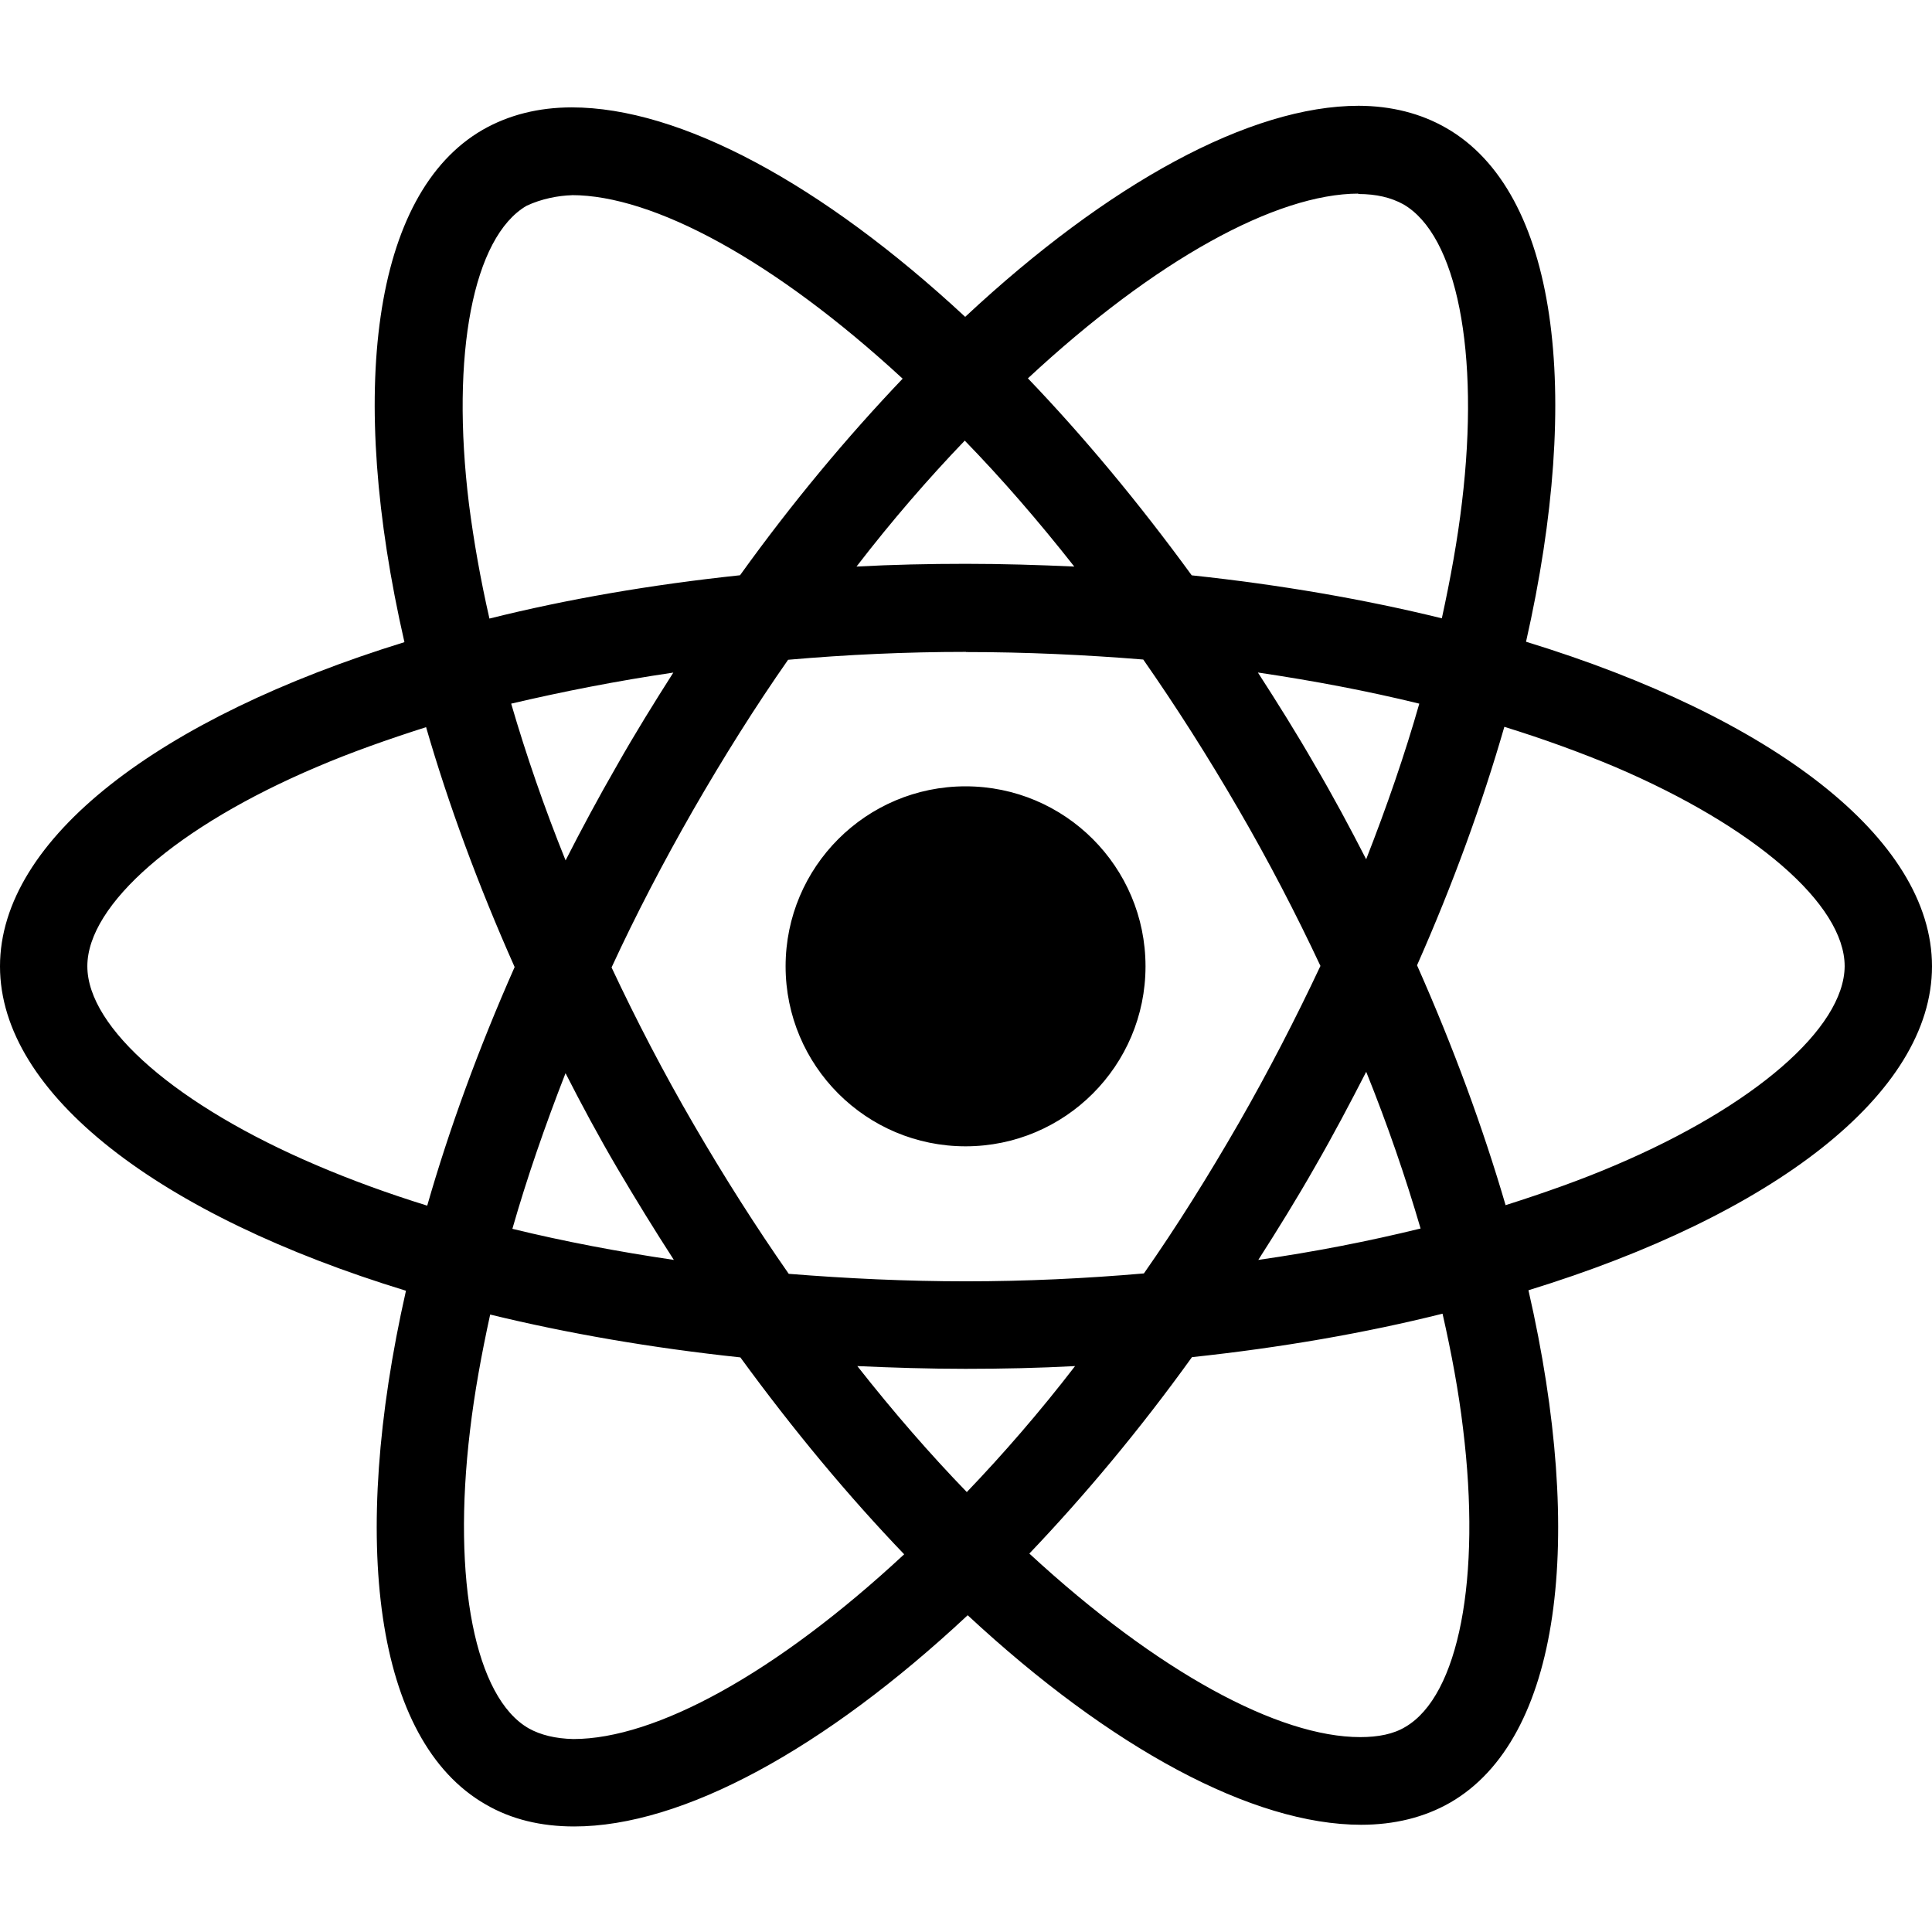
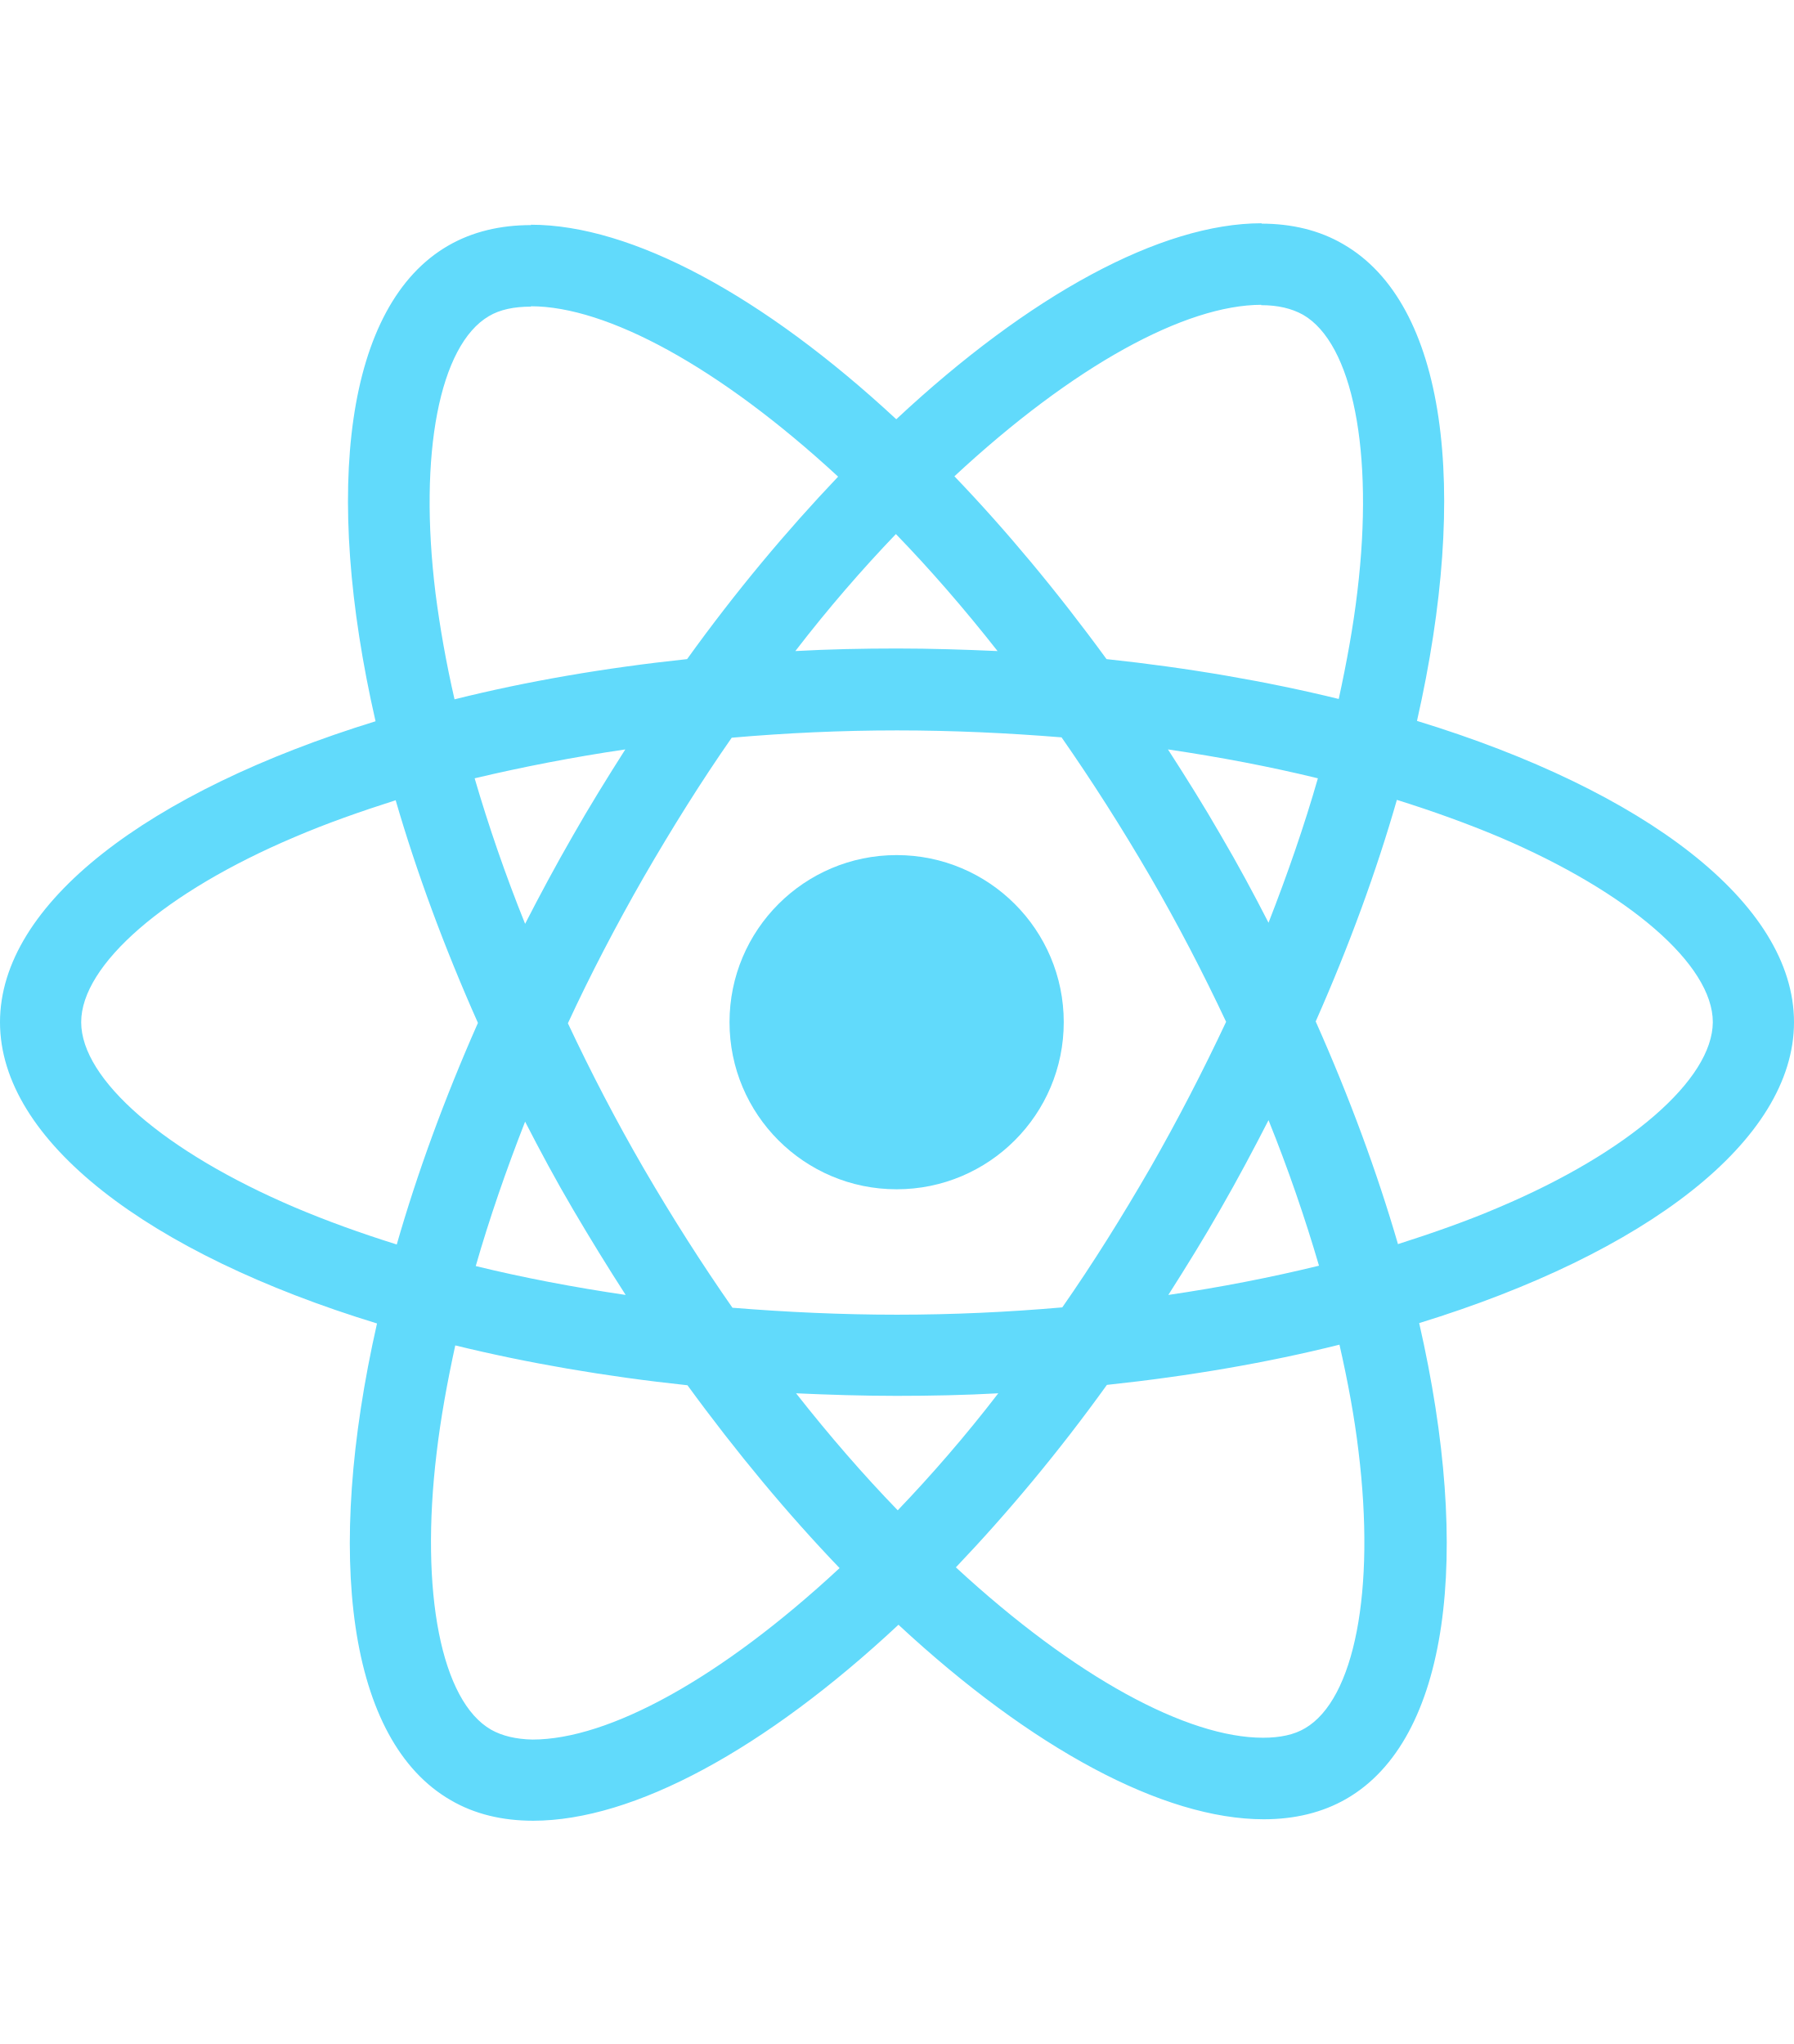
- <svg xmlns="http://www.w3.org/2000/svg" role="img" viewBox="0 0 24 24">
-   <path d="M14.23 12.004a2.236 2.236 0 0 1-2.235 2.236 2.236 2.236 0 0 1-2.236-2.236 2.236 2.236 0 0 1 2.235-2.236 2.236 2.236 0 0 1 2.236 2.236zm2.648-10.69c-1.346 0-3.107.96-4.888 2.622-1.78-1.653-3.542-2.602-4.887-2.602-.41 0-.783.093-1.106.278-1.375.793-1.683 3.264-.973 6.365C1.98 8.917 0 10.42 0 12.004c0 1.59 1.99 3.097 5.043 4.03-.704 3.113-.39 5.588.988 6.38.32.187.69.275 1.102.275 1.345 0 3.107-.96 4.888-2.624 1.78 1.654 3.542 2.603 4.887 2.603.41 0 .783-.09 1.106-.275 1.374-.792 1.683-3.263.973-6.365C22.02 15.096 24 13.59 24 12.004c0-1.59-1.99-3.097-5.043-4.032.704-3.11.39-5.587-.988-6.38-.318-.184-.688-.277-1.092-.278zm-.005 1.09v.006c.225 0 .406.044.558.127.666.382.955 1.835.73 3.704-.054.46-.142.945-.25 1.44-.96-.236-2.006-.417-3.107-.534-.66-.905-1.345-1.727-2.035-2.447 1.592-1.48 3.087-2.292 4.105-2.295zm-9.77.02c1.012 0 2.514.808 4.11 2.28-.686.72-1.37 1.537-2.02 2.442-1.107.117-2.154.298-3.113.538-.112-.49-.195-.964-.254-1.42-.23-1.868.054-3.32.714-3.707.19-.09.4-.127.563-.132zm4.882 3.05c.455.468.91.992 1.36 1.564-.44-.02-.89-.034-1.345-.034-.46 0-.915.01-1.36.034.44-.572.895-1.096 1.345-1.565zM12 8.1c.74 0 1.477.034 2.202.093.406.582.802 1.203 1.183 1.86.372.64.71 1.29 1.018 1.946-.308.655-.646 1.31-1.013 1.95-.38.66-.773 1.288-1.18 1.87-.728.063-1.466.098-2.21.098-.74 0-1.477-.035-2.202-.093-.406-.582-.802-1.204-1.183-1.86-.372-.64-.71-1.29-1.018-1.946.303-.657.646-1.313 1.013-1.954.38-.66.773-1.286 1.18-1.868.728-.064 1.466-.098 2.21-.098zm-3.635.254c-.24.377-.48.763-.704 1.16-.225.39-.435.782-.635 1.174-.265-.656-.49-1.31-.676-1.947.64-.15 1.315-.283 2.015-.386zm7.26 0c.695.103 1.365.23 2.006.387-.18.632-.405 1.282-.66 1.933-.2-.39-.41-.783-.64-1.174-.225-.392-.465-.774-.705-1.146zm3.063.675c.484.15.944.317 1.375.498 1.732.74 2.852 1.708 2.852 2.476-.005.768-1.125 1.74-2.857 2.475-.42.18-.88.342-1.355.493-.28-.958-.646-1.956-1.1-2.98.45-1.017.81-2.01 1.085-2.964zm-13.395.004c.278.96.645 1.957 1.1 2.98-.45 1.017-.812 2.01-1.086 2.964-.484-.15-.944-.318-1.37-.5-1.732-.737-2.852-1.706-2.852-2.474 0-.768 1.12-1.742 2.852-2.476.42-.18.88-.342 1.356-.494zm11.678 4.28c.265.657.49 1.312.676 1.948-.64.157-1.316.29-2.016.39.24-.375.48-.762.705-1.158.225-.39.435-.788.636-1.18zm-9.945.02c.2.392.41.783.64 1.175.23.39.465.772.705 1.143-.695-.102-1.365-.23-2.006-.386.18-.63.406-1.282.66-1.933zM17.92 16.32c.112.493.2.968.254 1.423.23 1.868-.054 3.32-.714 3.708-.147.09-.338.128-.563.128-1.012 0-2.514-.807-4.11-2.28.686-.72 1.37-1.536 2.02-2.44 1.107-.118 2.154-.3 3.113-.54zm-11.83.01c.96.234 2.006.415 3.107.532.66.905 1.345 1.727 2.035 2.446-1.595 1.483-3.092 2.295-4.11 2.295-.22-.005-.406-.05-.553-.132-.666-.38-.955-1.834-.73-3.703.054-.46.142-.944.25-1.438zm4.56.64c.44.02.89.034 1.345.034.46 0 .915-.01 1.36-.034-.44.572-.895 1.095-1.345 1.565-.455-.47-.91-.993-1.36-1.565z" />
+ <svg xmlns="http://www.w3.org/2000/svg" height="2500" viewBox="175.7 78 490.6 436.9" width="2194">
+   <g fill="#61dafb">
+     <path d="m666.3 296.5c0-32.5-40.7-63.3-103.1-82.4 14.4-63.6 8-114.2-20.2-130.4-6.5-3.8-14.1-5.6-22.4-5.6v22.3c4.6 0 8.3.9 11.4 2.6 13.6 7.8 19.5 37.5 14.9 75.7-1.1 9.4-2.9 19.3-5.1 29.4-19.6-4.8-41-8.5-63.5-10.9-13.5-18.5-27.5-35.3-41.6-50 32.6-30.3 63.2-46.9 84-46.9v-22.3c-27.5 0-63.5 19.6-99.9 53.6-36.4-33.8-72.4-53.2-99.9-53.2v22.3c20.7 0 51.4 16.5 84 46.6-14 14.7-28 31.4-41.3 49.9-22.6 2.4-44 6.1-63.6 11-2.3-10-4-19.7-5.2-29-4.7-38.2 1.1-67.9 14.6-75.8 3-1.8 6.9-2.6 11.5-2.6v-22.3c-8.4 0-16 1.8-22.6 5.6-28.1 16.2-34.4 66.7-19.9 130.1-62.2 19.2-102.7 49.9-102.7 82.3 0 32.5 40.7 63.3 103.1 82.4-14.4 63.6-8 114.2 20.2 130.4 6.5 3.8 14.1 5.6 22.5 5.6 27.5 0 63.5-19.6 99.9-53.6 36.4 33.8 72.4 53.2 99.9 53.2 8.4 0 16-1.8 22.6-5.6 28.1-16.2 34.4-66.7 19.9-130.1 62-19.1 102.5-49.9 102.5-82.3zm-130.2-66.7c-3.7 12.9-8.3 26.2-13.5 39.5-4.1-8-8.4-16-13.1-24-4.6-8-9.5-15.8-14.4-23.4 14.2 2.1 27.9 4.7 41 7.9zm-45.8 106.5c-7.8 13.5-15.8 26.3-24.1 38.2-14.9 1.3-30 2-45.2 2-15.1 0-30.2-.7-45-1.9-8.3-11.9-16.4-24.6-24.2-38-7.6-13.1-14.5-26.4-20.8-39.8 6.2-13.4 13.2-26.8 20.7-39.9 7.8-13.5 15.8-26.3 24.1-38.2 14.9-1.3 30-2 45.2-2 15.1 0 30.2.7 45 1.9 8.3 11.9 16.4 24.6 24.2 38 7.6 13.1 14.5 26.4 20.8 39.8-6.3 13.4-13.2 26.8-20.7 39.9zm32.3-13c5.4 13.4 10 26.8 13.8 39.8-13.1 3.2-26.9 5.9-41.2 8 4.9-7.7 9.8-15.6 14.4-23.7 4.6-8 8.9-16.1 13-24.1zm-101.4 106.7c-9.3-9.6-18.6-20.3-27.8-32 9 .4 18.2.7 27.5.7 9.4 0 18.7-.2 27.8-.7-9 11.7-18.3 22.4-27.5 32zm-74.4-58.9c-14.2-2.1-27.9-4.7-41-7.9 3.7-12.9 8.3-26.2 13.5-39.5 4.1 8 8.4 16 13.1 24s9.5 15.8 14.4 23.4zm73.9-208.1c9.3 9.6 18.6 20.3 27.8 32-9-.4-18.2-.7-27.5-.7-9.4 0-18.7.2-27.8.7 9-11.7 18.3-22.4 27.5-32zm-74 58.9c-4.9 7.7-9.8 15.6-14.4 23.7-4.6 8-8.9 16-13 24-5.4-13.4-10-26.8-13.8-39.8 13.1-3.1 26.9-5.8 41.2-7.9zm-90.5 125.2c-35.4-15.1-58.3-34.9-58.3-50.6s22.9-35.6 58.3-50.6c8.6-3.7 18-7 27.7-10.1 5.7 19.6 13.2 40 22.5 60.9-9.2 20.8-16.6 41.1-22.2 60.6-9.9-3.1-19.3-6.5-28-10.2zm53.8 142.9c-13.6-7.8-19.5-37.5-14.9-75.7 1.1-9.4 2.9-19.3 5.1-29.4 19.6 4.8 41 8.5 63.5 10.9 13.5 18.5 27.5 35.3 41.6 50-32.6 30.3-63.2 46.9-84 46.9-4.5-.1-8.3-1-11.3-2.7zm237.2-76.2c4.7 38.2-1.1 67.9-14.6 75.8-3 1.8-6.9 2.6-11.5 2.6-20.7 0-51.4-16.5-84-46.6 14-14.7 28-31.4 41.3-49.9 22.6-2.4 44-6.1 63.6-11 2.3 10.1 4.1 19.8 5.2 29.1zm38.5-66.7c-8.6 3.7-18 7-27.7 10.1-5.7-19.6-13.2-40-22.5-60.9 9.2-20.8 16.6-41.1 22.2-60.6 9.9 3.1 19.3 6.5 28.1 10.2 35.4 15.1 58.3 34.9 58.3 50.6-.1 15.7-23 35.6-58.4 50.6z" />
+     <circle cx="420.9" cy="296.5" r="45.7" />
+   </g>
</svg>
